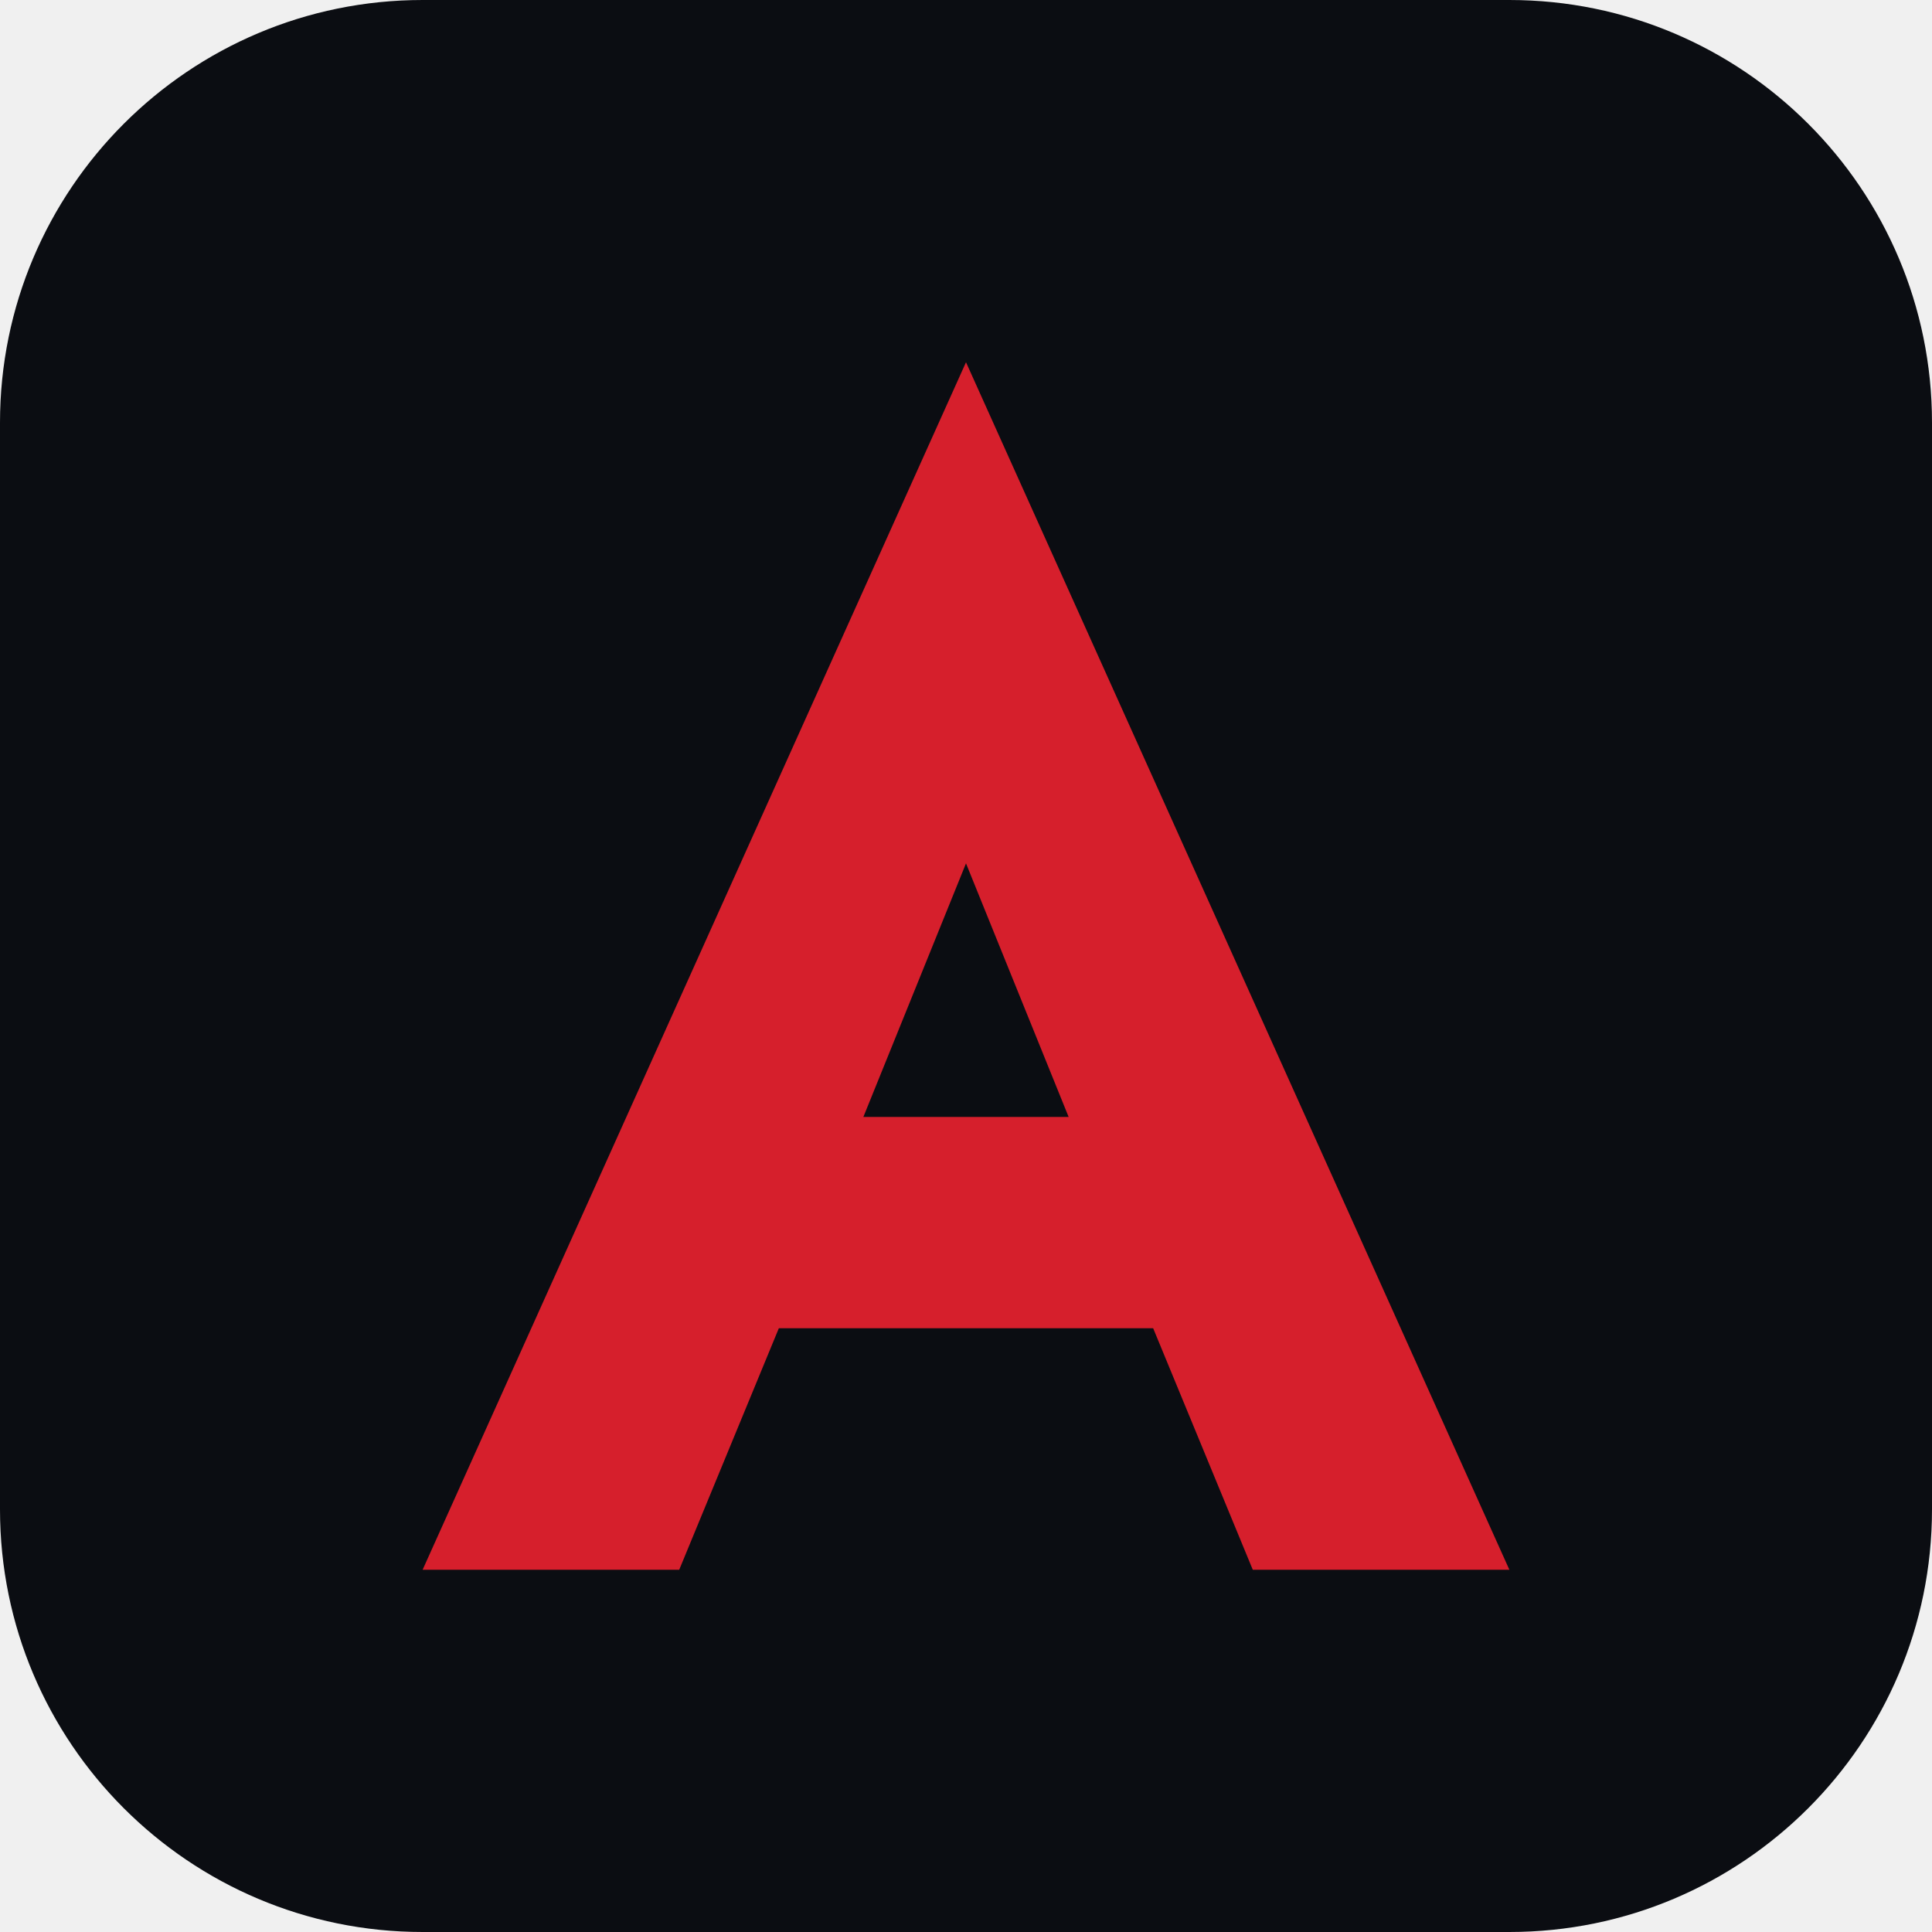
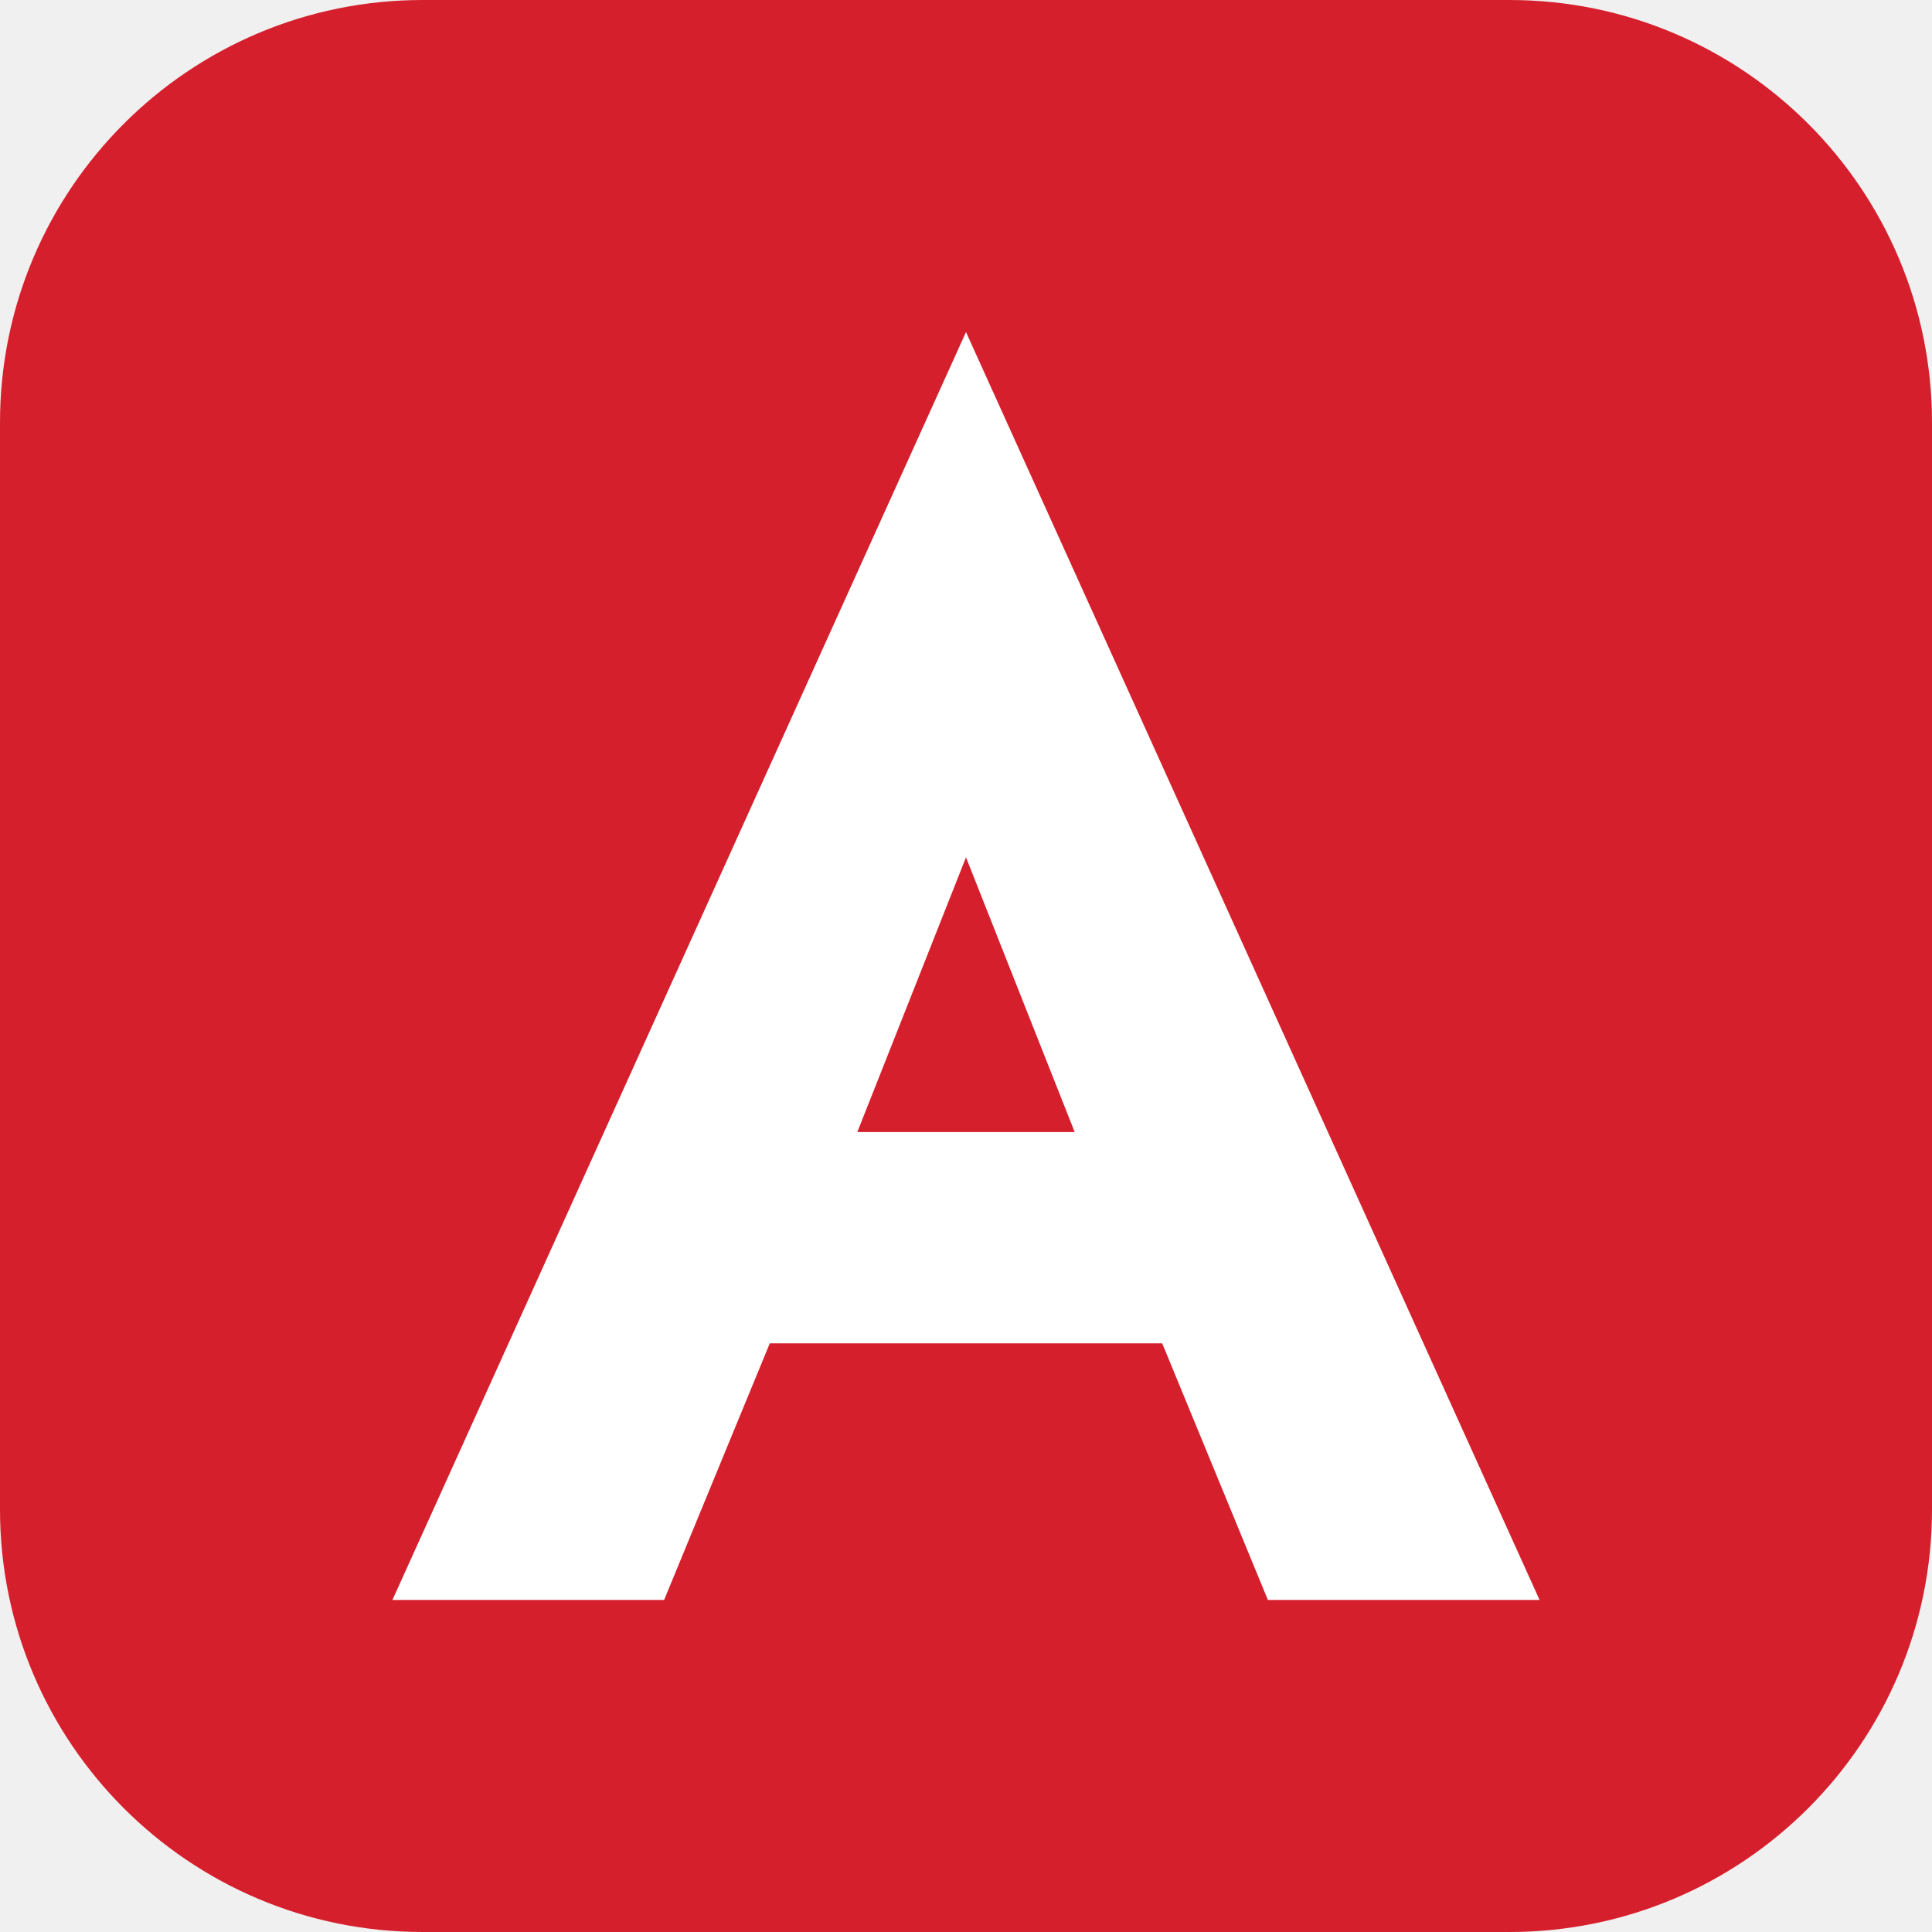
<svg xmlns="http://www.w3.org/2000/svg" viewBox="0 0 64 64">
-   <rect width="64" height="64" rx="14" fill="#0B0D12" />
-   <path d="M32 12 L50 52 H41.5 L38.2 44 H25.8 L22.5 52 H14 Z M28.6 37 H35.4 L32 28.6 Z" fill="#D61F2C" />
+   <rect width="64" height="64" rx="14" fill="#D61F2C" />
+   <path d="M32 11 L51 53 H42 L38.5 44.5 H25.5 L22 53 H13 Z M28.4 37.5 H35.6 L32 28.4 Z" fill="#FFFFFF" fill-rule="evenodd" />
</svg>
